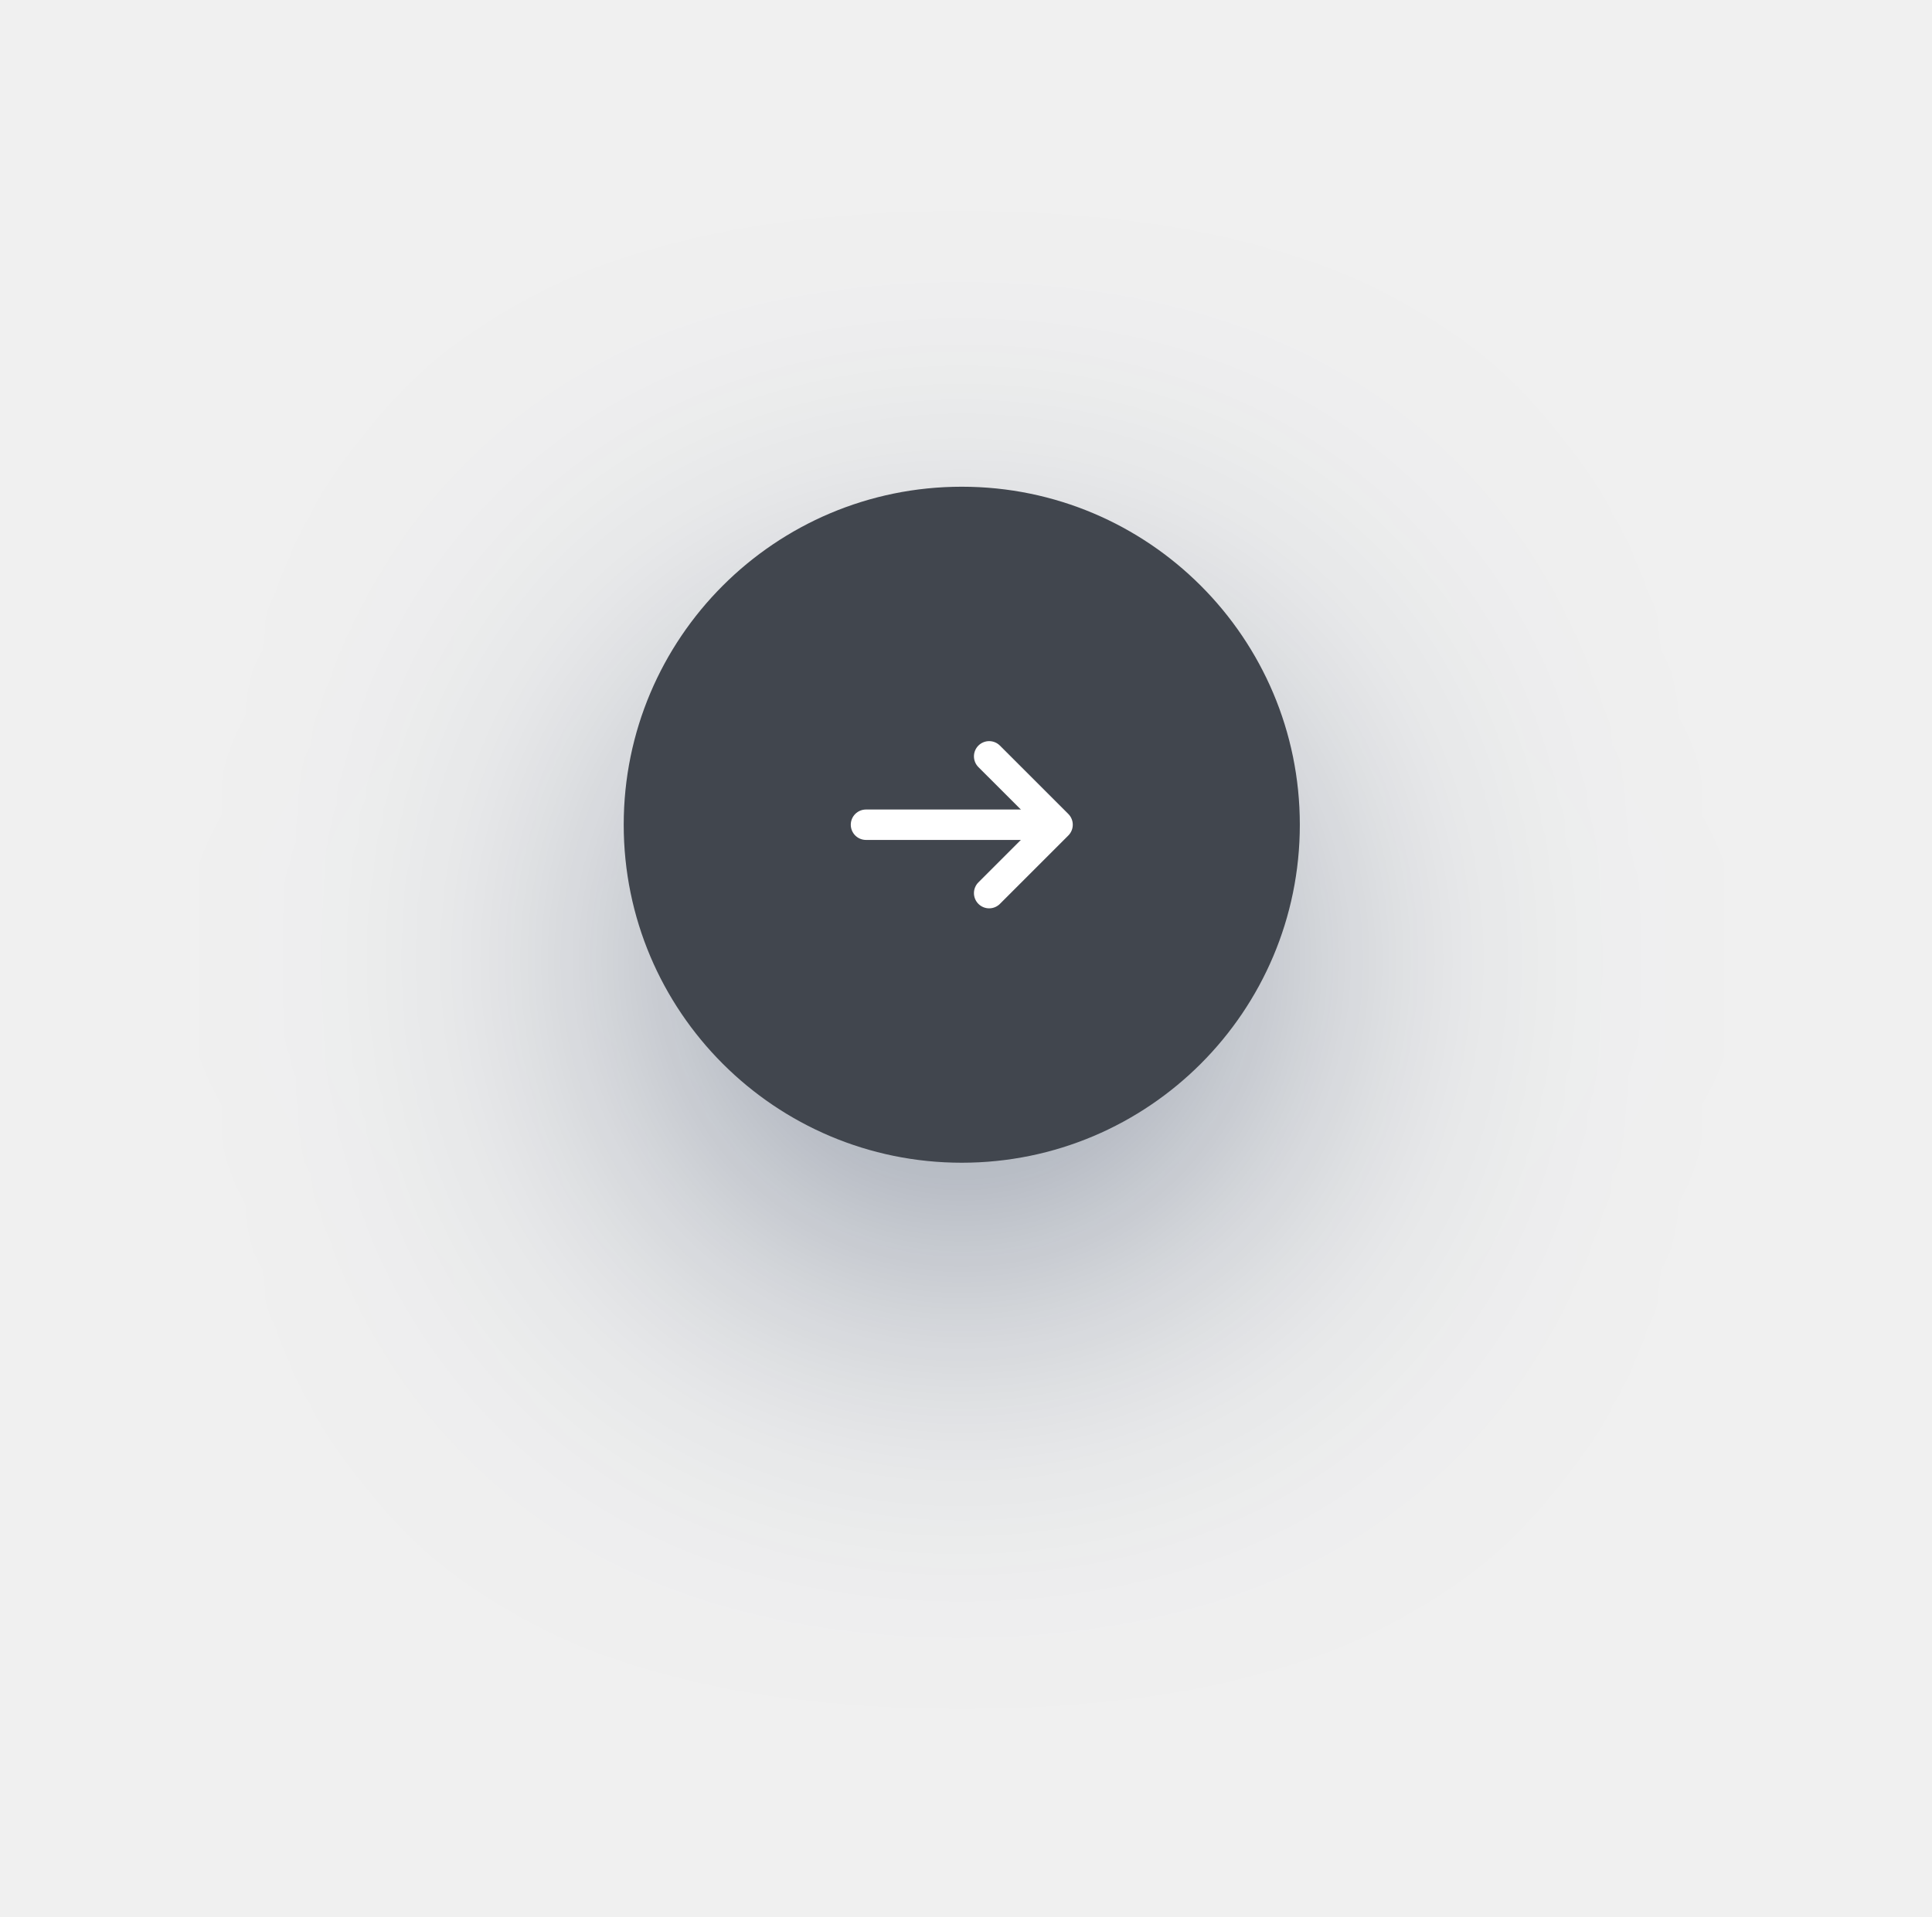
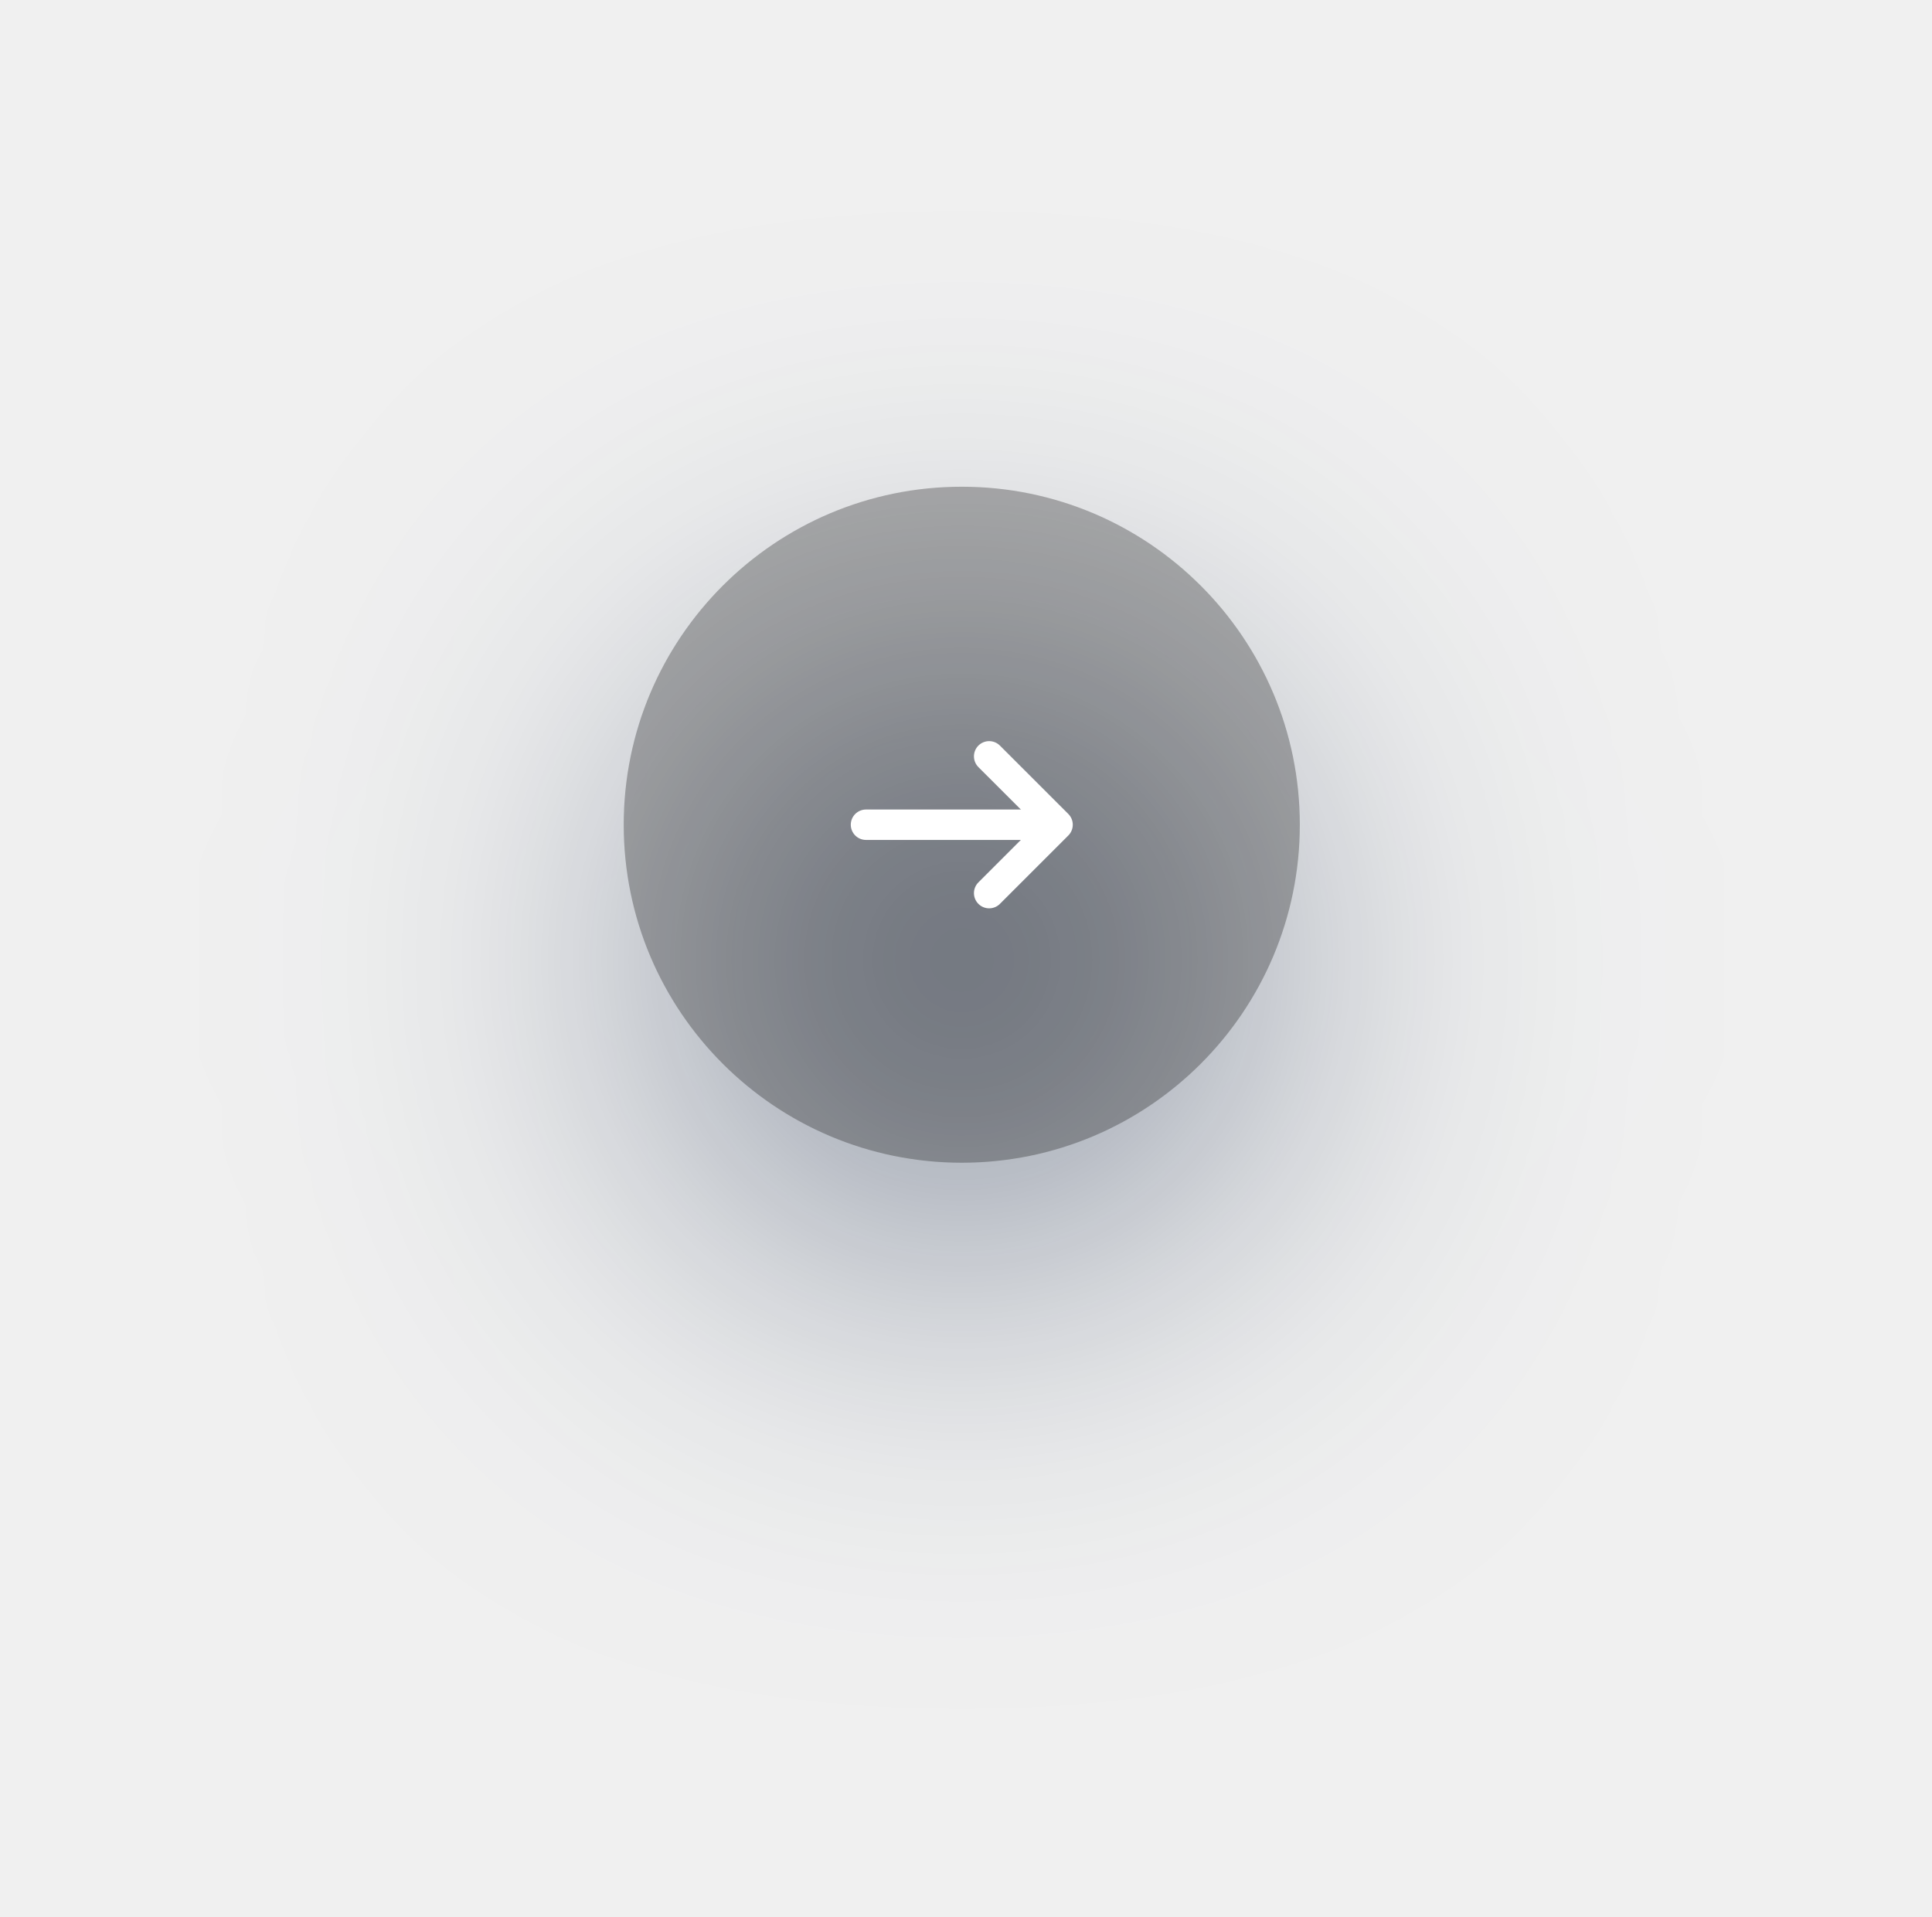
<svg xmlns="http://www.w3.org/2000/svg" width="127" height="126" viewBox="0 0 127 126" fill="none">
  <g opacity="0.5" filter="url(#filter0_f_4_2560)">
    <circle cx="63.222" cy="63.111" r="18.889" fill="#001337" />
  </g>
-   <circle cx="63.222" cy="54.222" r="22.222" fill="#41464E" />
+   <circle cx="63.222" cy="54.222" r="22.222" fill="rgba(13, 13, 13, 0.294)" />
  <path d="M65.022 49.726L69.519 54.222L65.022 58.719" stroke="white" stroke-width="2" stroke-miterlimit="10" stroke-linecap="round" stroke-linejoin="round" />
  <path d="M56.926 54.222H69.393" stroke="white" stroke-width="2" stroke-miterlimit="10" stroke-linecap="round" stroke-linejoin="round" />
  <defs>
    <filter id="filter0_f_4_2560" x="0.333" y="0.222" width="125.778" height="125.778" filterUnits="userSpaceOnUse" color-interpolation-filters="sRGB">
      <feFlood flood-opacity="0" result="BackgroundImageFix" />
      <feBlend mode="normal" in="SourceGraphic" in2="BackgroundImageFix" result="shape" />
      <feGaussianBlur stdDeviation="22" result="effect1_foregroundBlur_4_2560" />
    </filter>
  </defs>
</svg>
